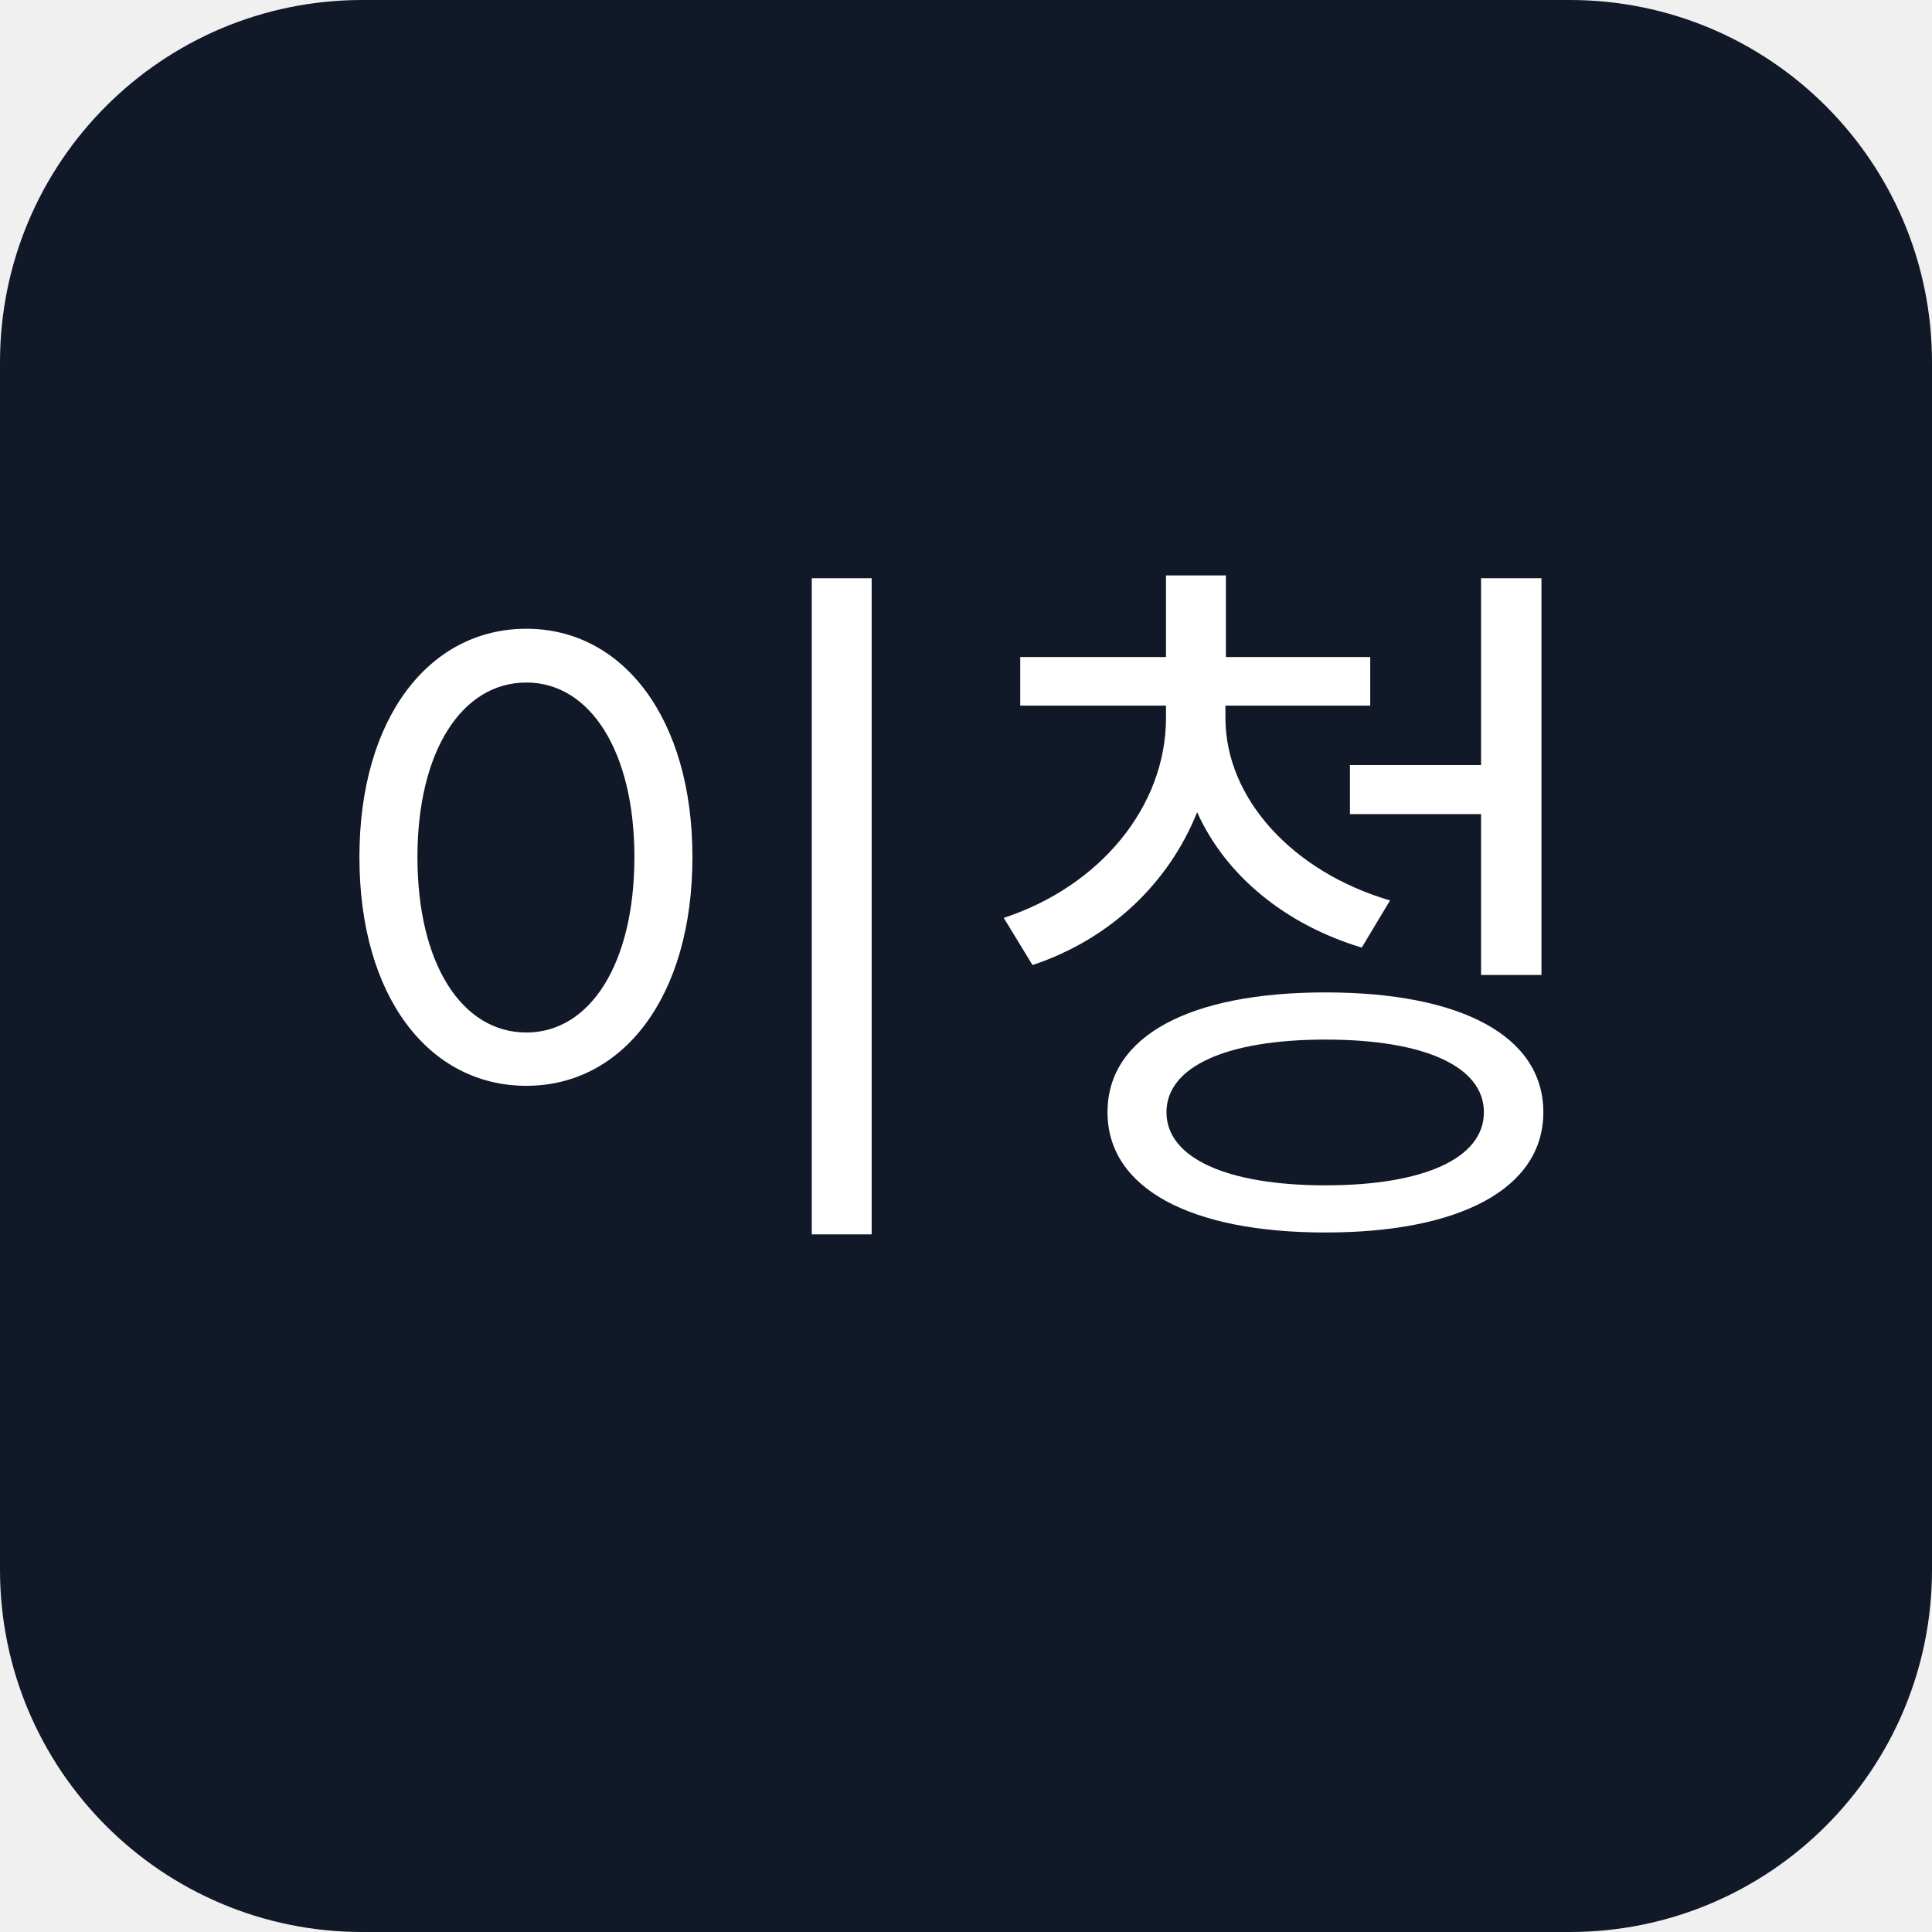
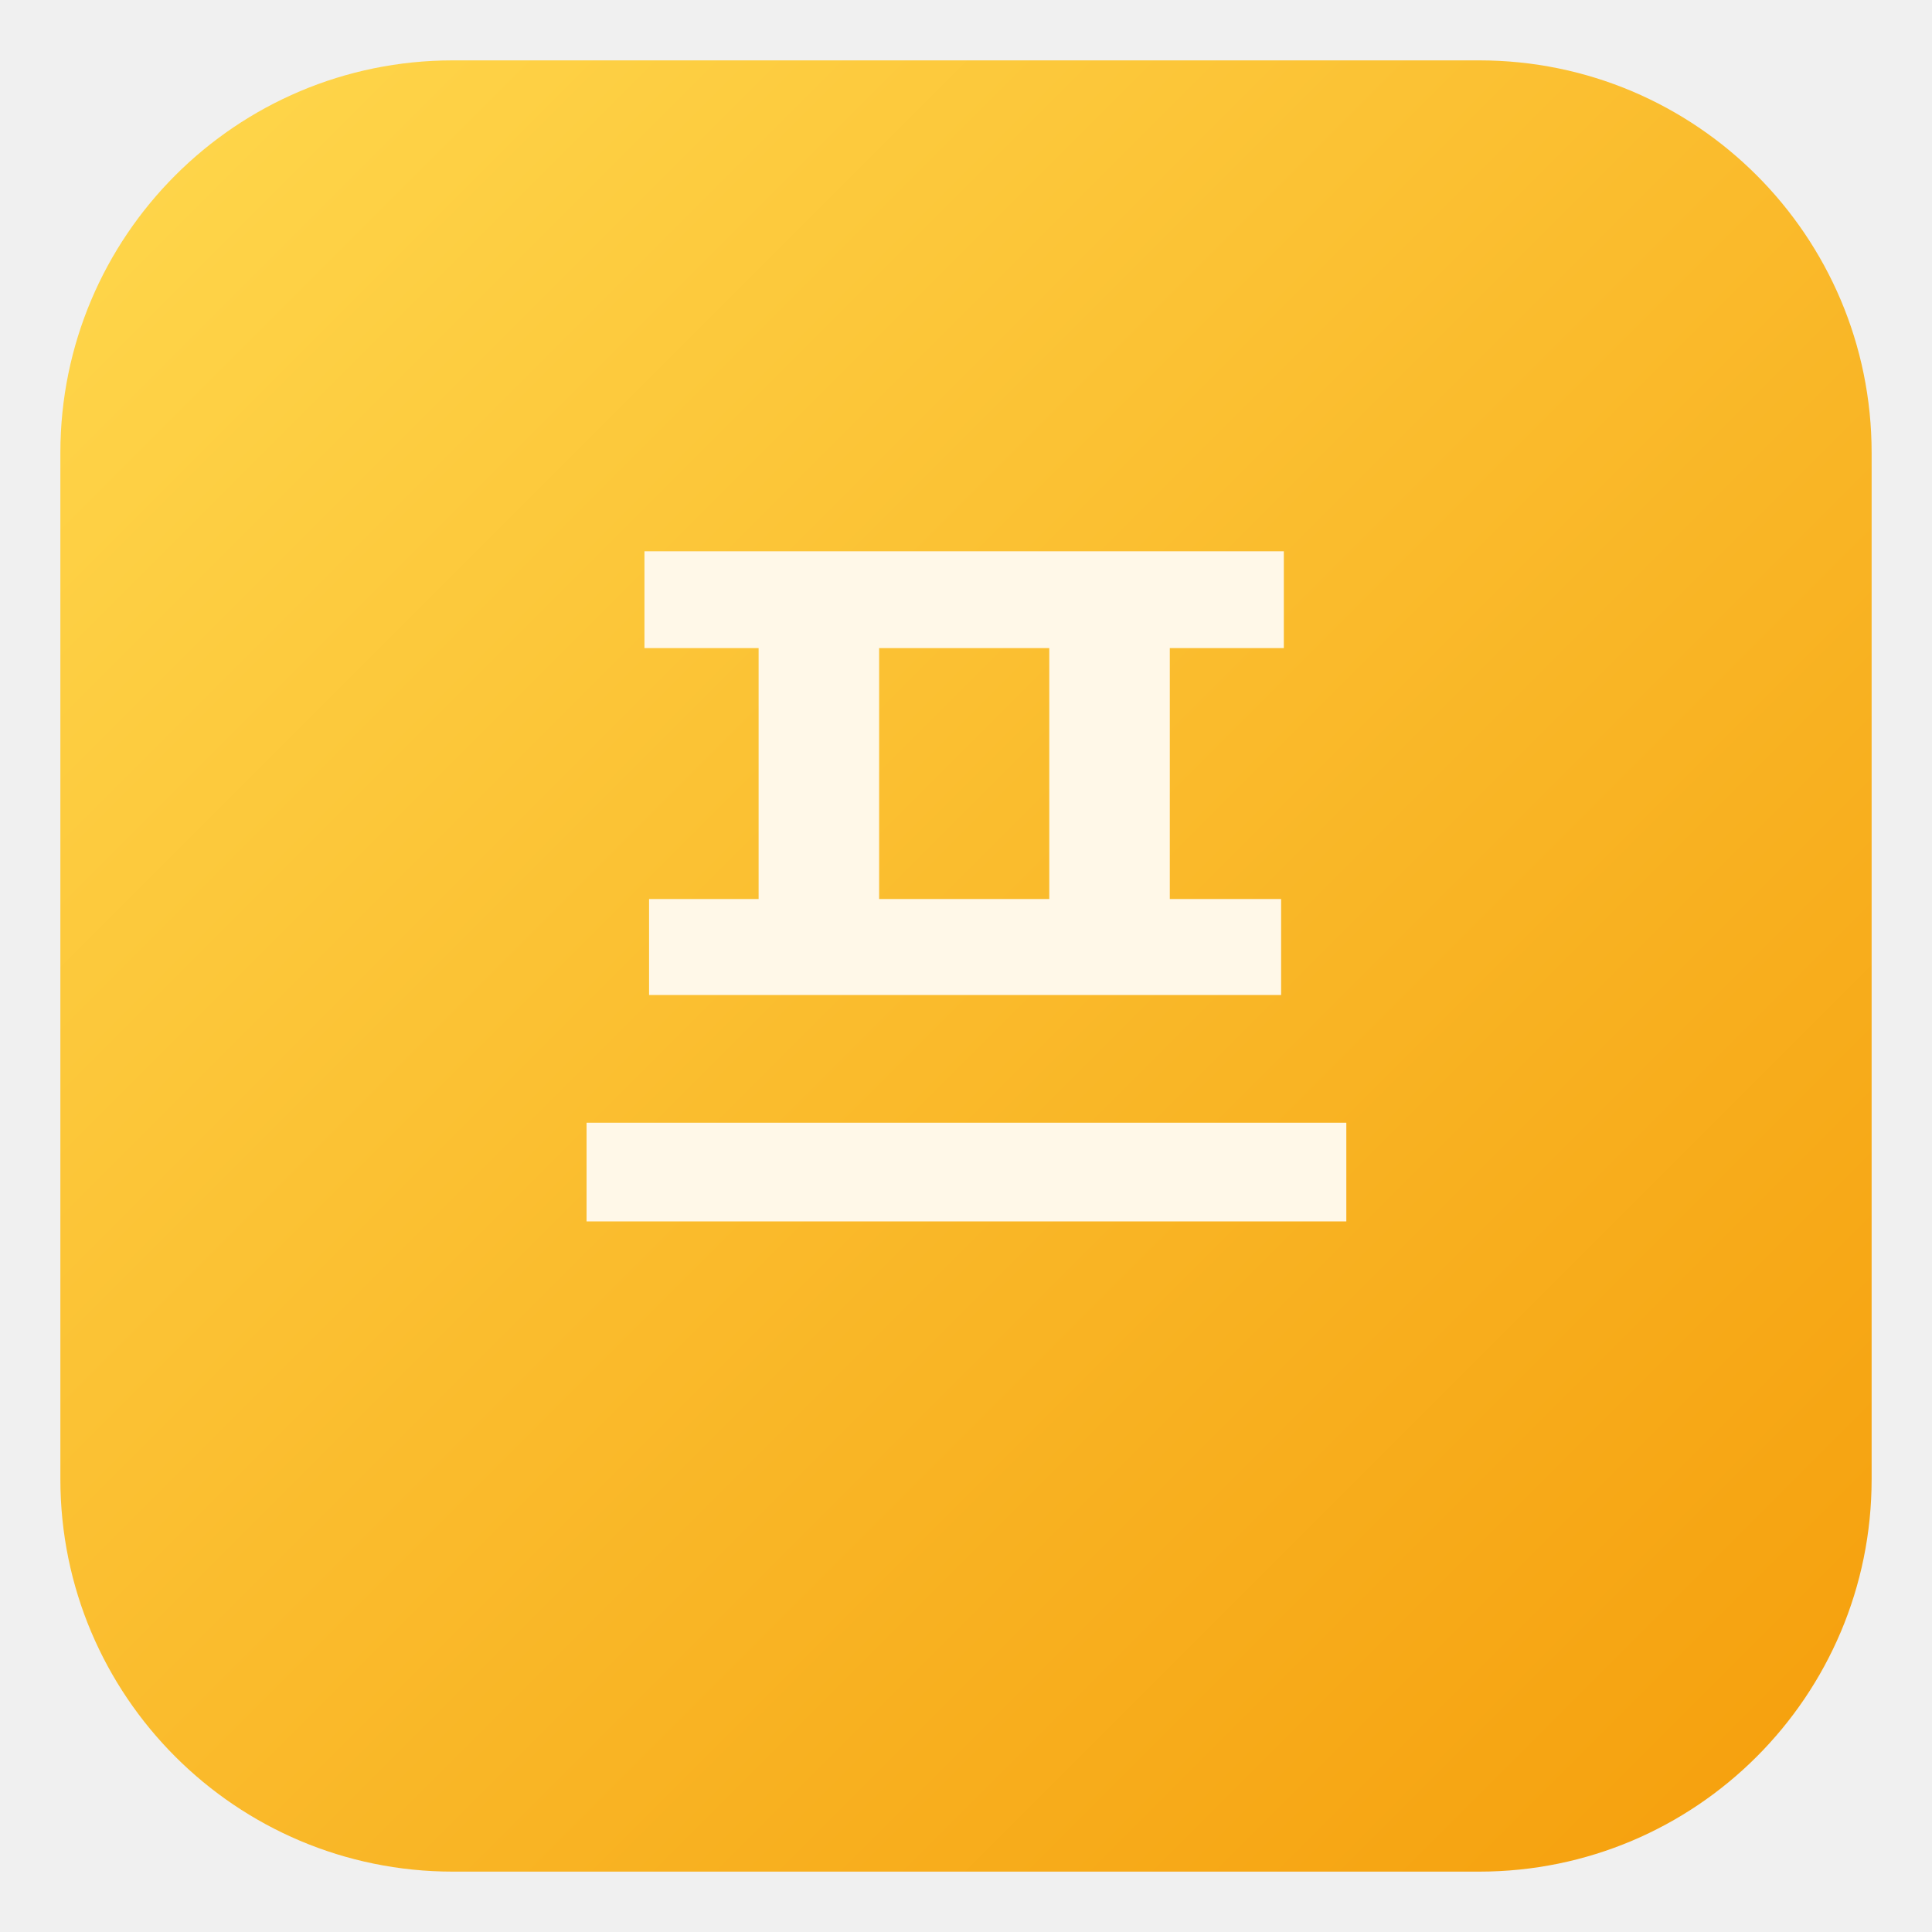
- <svg xmlns="http://www.w3.org/2000/svg" viewBox="0 0 64 64">
-   <rect width="64" height="64" rx="12" fill="#111827" />
-   <text x="32" y="39" font-size="24" text-anchor="middle" fill="#ffffff" font-family="Arial, sans-serif">이청</text>
+ <svg xmlns="http://www.w3.org/2000/svg" viewBox="0 0 256 256">
+   <defs>
+     <linearGradient id="g" x1="0" y1="0" x2="1" y2="1">
+       <stop offset="0%" stop-color="#ffd84d" />
+       <stop offset="100%" stop-color="#f59e0b" />
+     </linearGradient>
+   </defs>
+   <rect x="8" y="8" width="240" height="240" rx="52" fill="url(#g)" />
+   <text x="128" y="164" text-anchor="middle" font-size="120" font-family="Arial, sans-serif" font-weight="700" fill="#fff8e8">프</text>
</svg>
